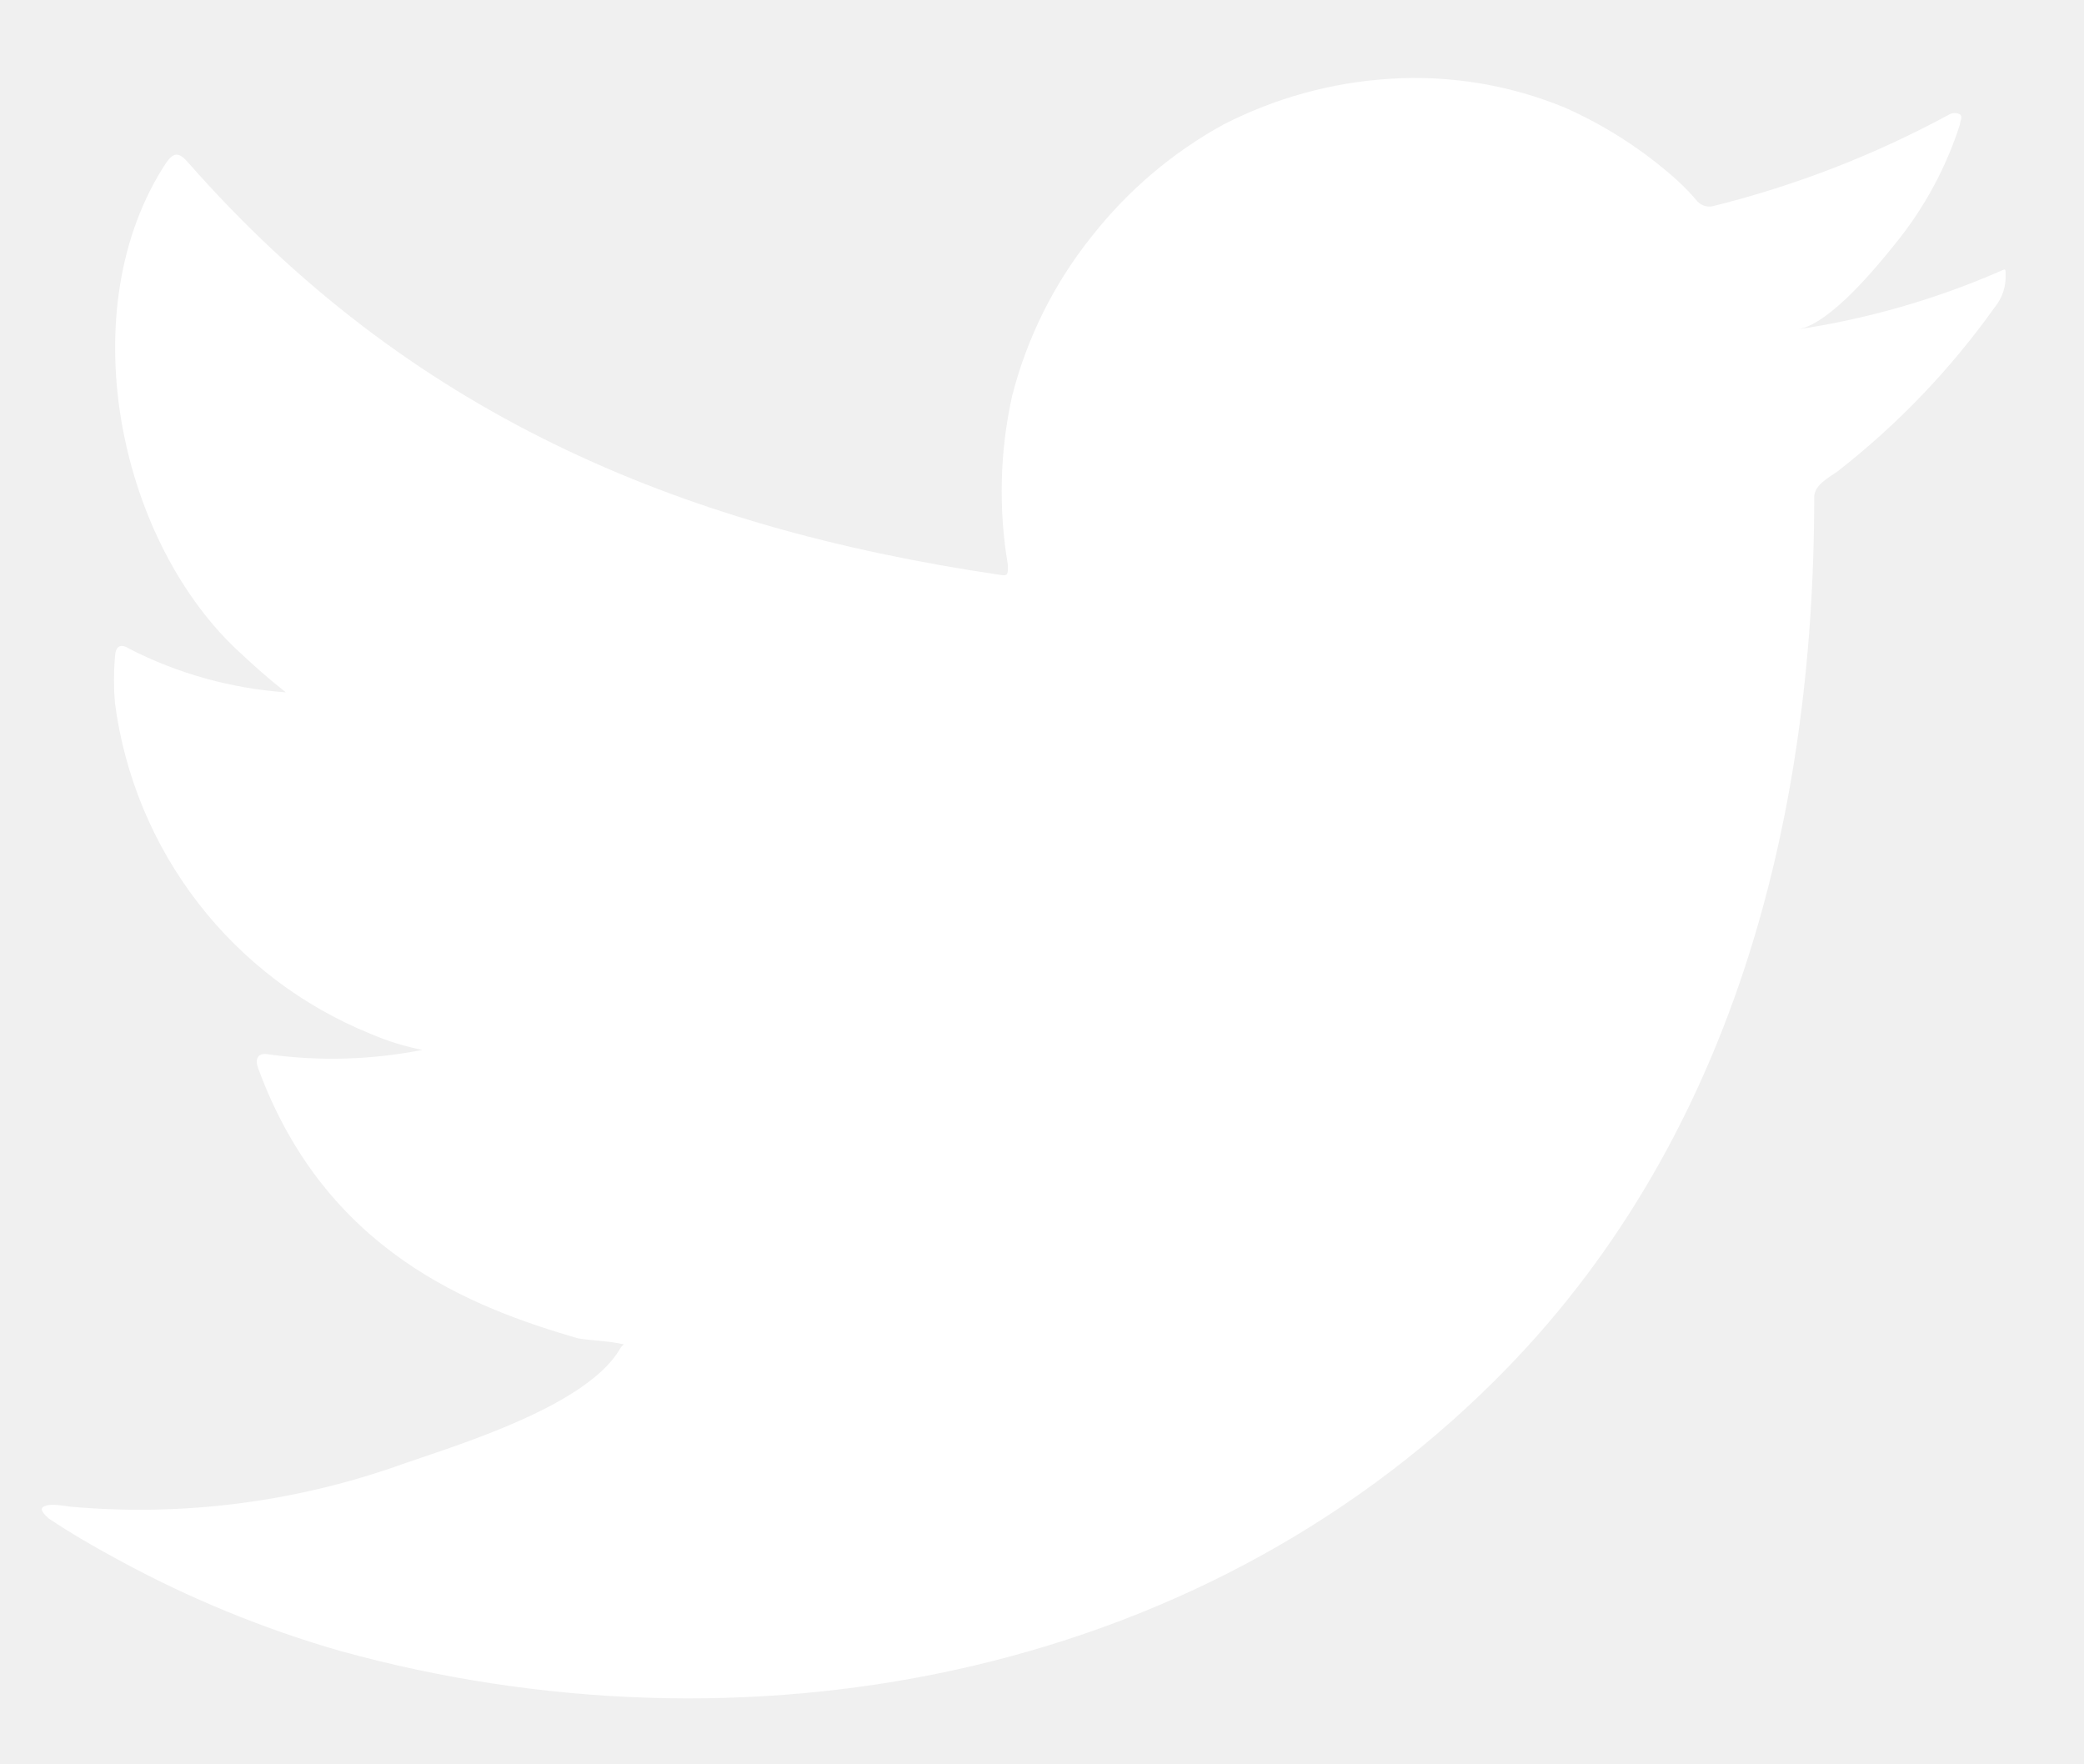
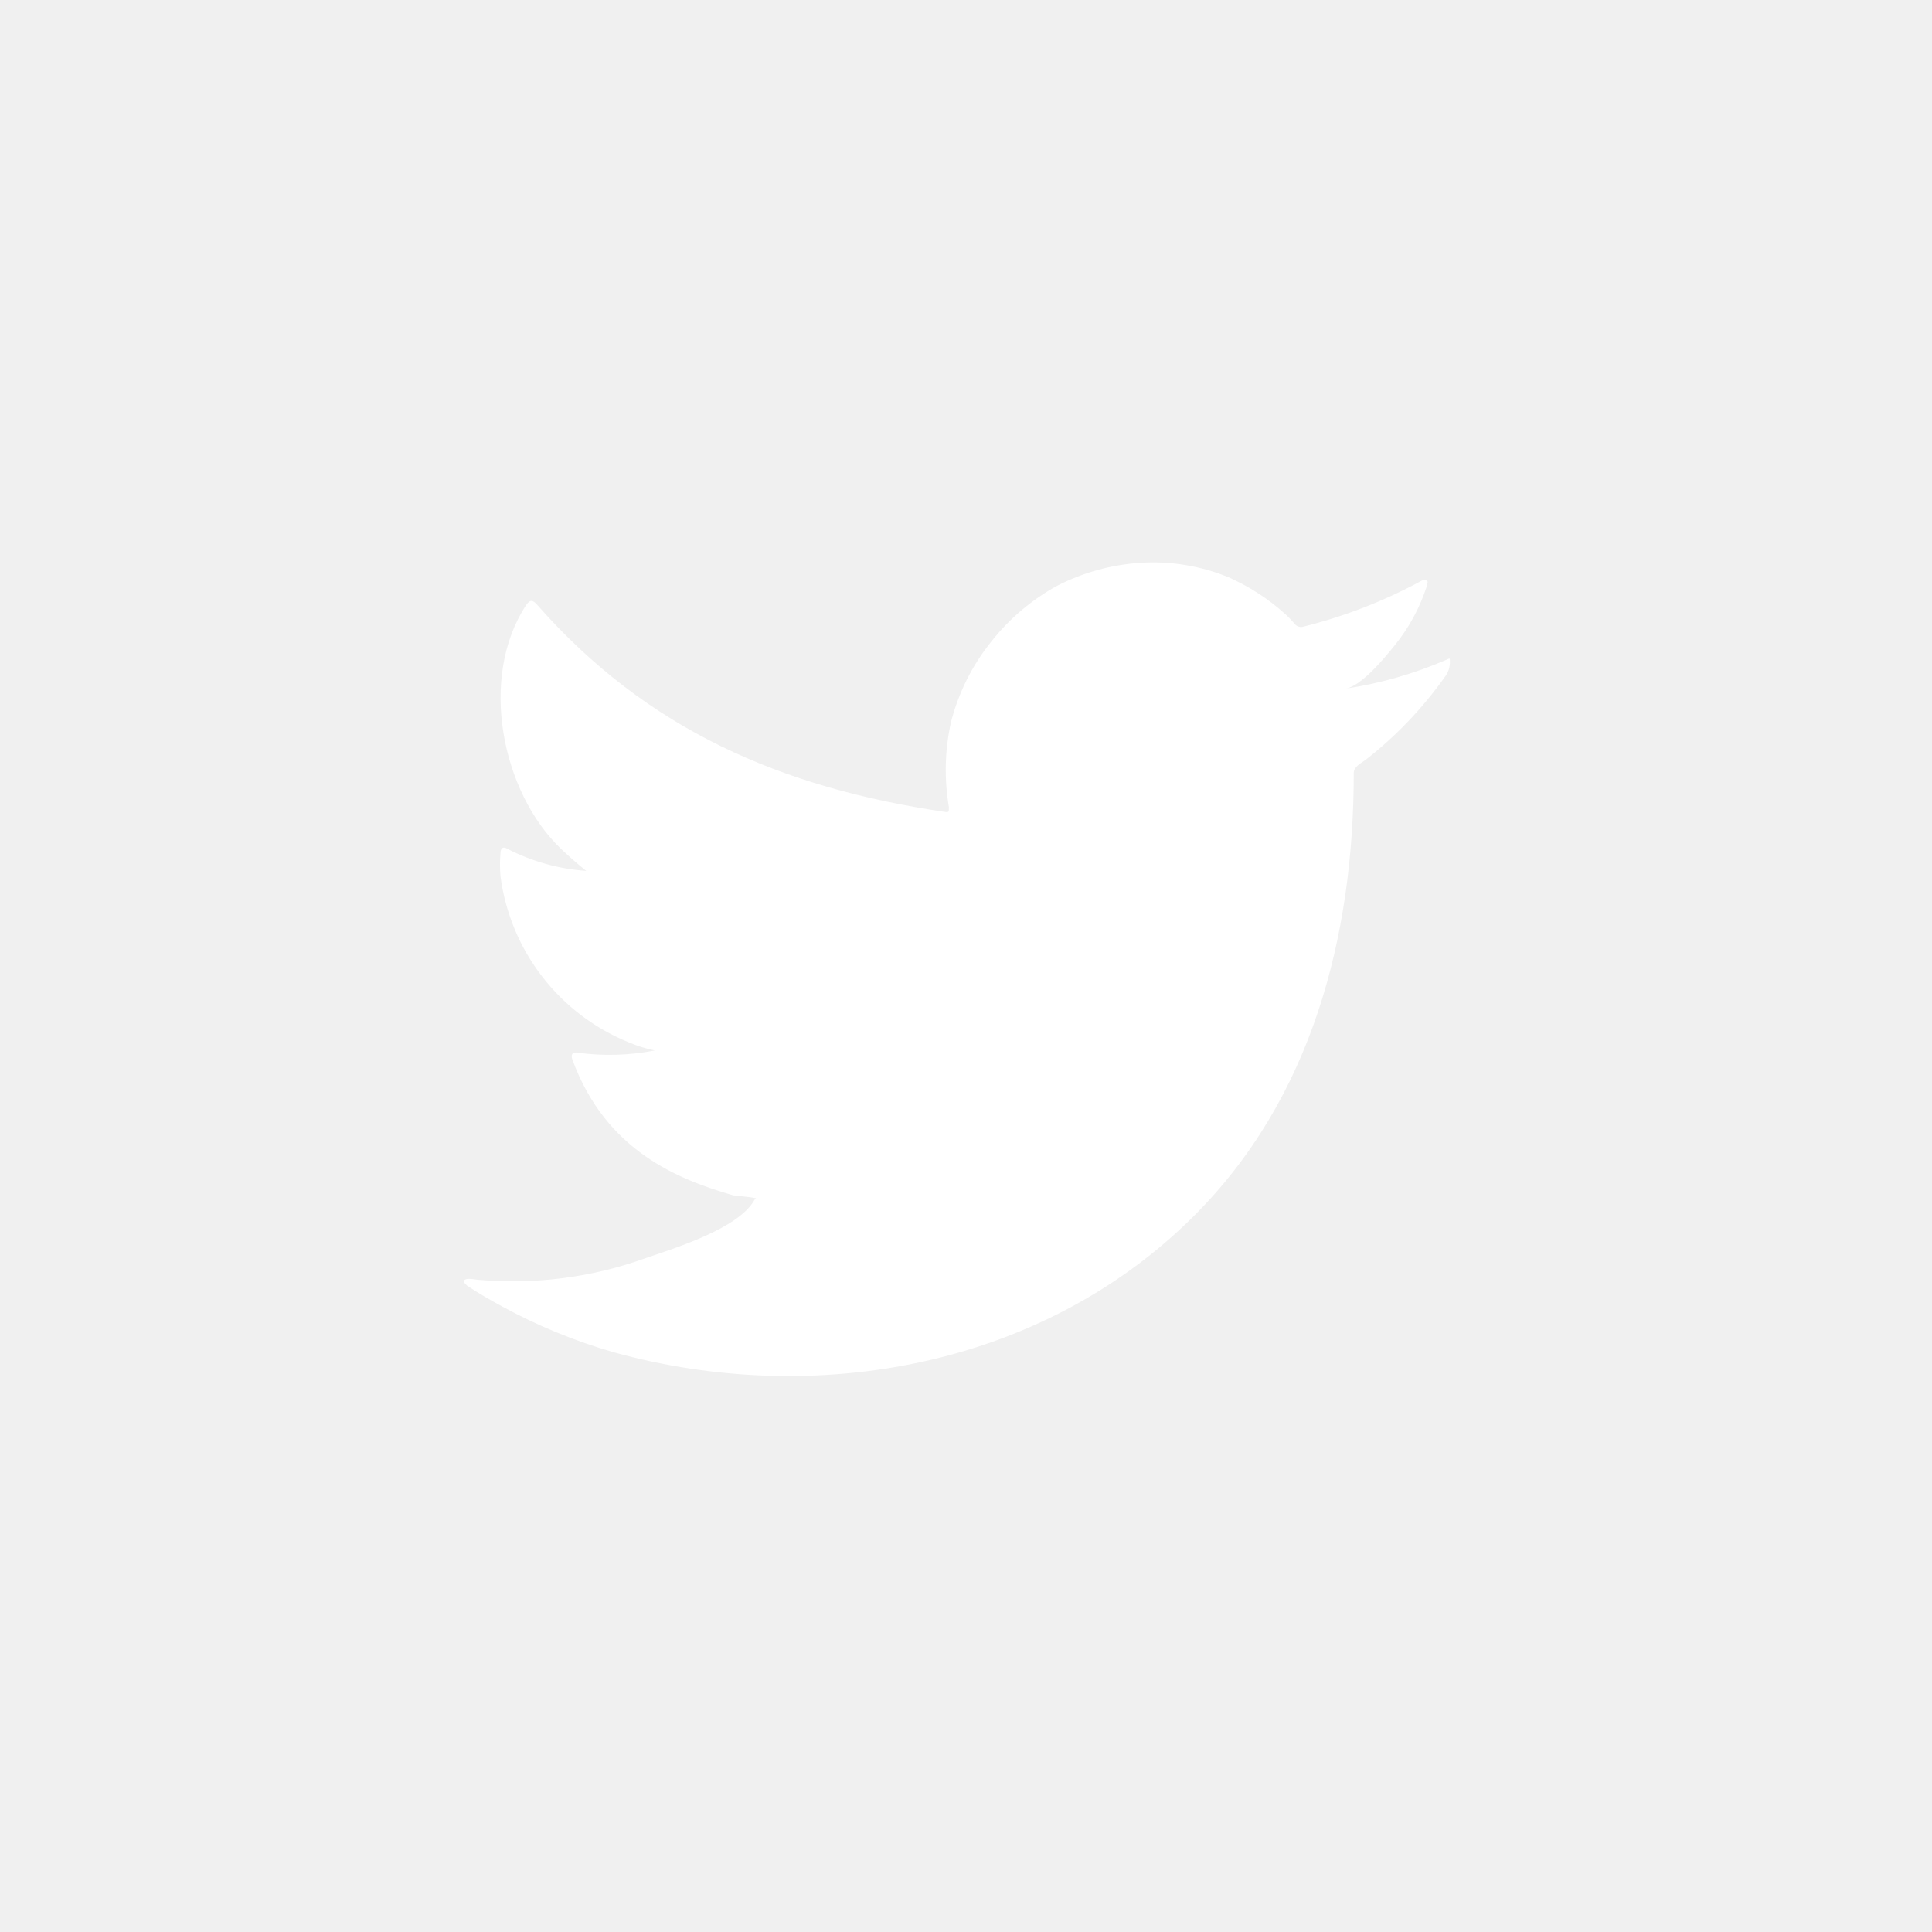
- <svg xmlns="http://www.w3.org/2000/svg" width="26" height="22" viewBox="0 0 26 22" fill="none">
-   <path d="M24.914 3.401C24.121 3.742 23.288 3.98 22.435 4.108C22.834 4.04 23.421 3.321 23.654 3.03C24.009 2.591 24.28 2.091 24.452 1.553C24.452 1.513 24.492 1.456 24.452 1.427C24.432 1.416 24.409 1.411 24.387 1.411C24.364 1.411 24.341 1.416 24.321 1.427C23.394 1.93 22.408 2.313 21.386 2.568C21.35 2.579 21.312 2.58 21.276 2.571C21.24 2.562 21.207 2.543 21.181 2.517C21.101 2.422 21.016 2.333 20.924 2.249C20.507 1.875 20.034 1.569 19.522 1.342C18.831 1.058 18.085 0.935 17.34 0.983C16.616 1.028 15.91 1.222 15.265 1.553C14.63 1.901 14.072 2.375 13.624 2.945C13.153 3.531 12.813 4.212 12.627 4.941C12.473 5.635 12.456 6.351 12.575 7.052C12.575 7.171 12.575 7.188 12.473 7.171C8.409 6.572 5.076 5.129 2.351 2.032C2.232 1.895 2.169 1.895 2.072 2.032C0.887 3.835 1.462 6.687 2.944 8.095C3.144 8.284 3.349 8.466 3.565 8.637C2.886 8.589 2.223 8.405 1.616 8.095C1.502 8.021 1.44 8.061 1.434 8.198C1.418 8.388 1.418 8.579 1.434 8.769C1.553 9.678 1.911 10.54 2.472 11.265C3.032 11.991 3.776 12.554 4.625 12.898C4.832 12.987 5.048 13.054 5.269 13.098C4.64 13.222 3.995 13.241 3.36 13.155C3.223 13.126 3.172 13.2 3.223 13.332C4.061 15.613 5.879 16.309 7.213 16.697C7.395 16.726 7.577 16.726 7.783 16.771C7.783 16.771 7.783 16.771 7.748 16.805C7.355 17.524 5.765 18.009 5.036 18.26C3.704 18.739 2.285 18.922 0.875 18.796C0.653 18.762 0.602 18.768 0.545 18.796C0.488 18.825 0.545 18.887 0.608 18.944C0.893 19.133 1.177 19.298 1.474 19.458C2.356 19.939 3.289 20.322 4.255 20.599C9.259 21.979 14.889 20.964 18.645 17.227C21.597 14.296 22.634 10.252 22.634 6.202C22.634 6.048 22.822 5.956 22.93 5.877C23.677 5.294 24.336 4.606 24.885 3.835C24.98 3.719 25.029 3.573 25.022 3.424C25.022 3.338 25.022 3.355 24.914 3.401Z" fill="white" />
+ <svg xmlns="http://www.w3.org/2000/svg" width="48" height="48" viewBox="0 0 48 48" fill="none">
+   <path d="M35.914 16.401C35.121 16.742 34.288 16.98 33.435 17.108C33.834 17.04 34.42 16.321 34.654 16.03C35.009 15.591 35.28 15.091 35.452 14.553C35.452 14.513 35.492 14.456 35.452 14.427C35.432 14.416 35.409 14.411 35.386 14.411C35.364 14.411 35.341 14.416 35.321 14.427C34.394 14.93 33.408 15.313 32.386 15.568C32.35 15.579 32.312 15.58 32.276 15.571C32.24 15.562 32.207 15.543 32.181 15.517C32.101 15.422 32.016 15.332 31.924 15.249C31.507 14.875 31.034 14.569 30.522 14.342C29.831 14.058 29.085 13.935 28.34 13.982C27.616 14.028 26.91 14.222 26.265 14.553C25.63 14.901 25.072 15.375 24.624 15.945C24.153 16.531 23.813 17.212 23.627 17.941C23.473 18.635 23.456 19.351 23.575 20.052C23.575 20.171 23.575 20.188 23.473 20.171C19.41 19.572 16.076 18.129 13.351 15.032C13.232 14.895 13.169 14.895 13.072 15.032C11.887 16.834 12.463 19.686 13.944 21.095C14.144 21.284 14.349 21.466 14.565 21.637C13.886 21.589 13.223 21.405 12.616 21.095C12.502 21.021 12.44 21.061 12.434 21.198C12.418 21.388 12.418 21.579 12.434 21.768C12.553 22.678 12.911 23.54 13.472 24.265C14.033 24.991 14.776 25.554 15.625 25.898C15.832 25.987 16.048 26.054 16.269 26.098C15.64 26.222 14.995 26.241 14.36 26.155C14.223 26.126 14.172 26.201 14.223 26.332C15.061 28.613 16.879 29.309 18.213 29.697C18.395 29.726 18.578 29.726 18.783 29.771C18.783 29.771 18.783 29.771 18.748 29.805C18.355 30.524 16.765 31.009 16.036 31.26C14.704 31.739 13.285 31.922 11.876 31.796C11.653 31.762 11.602 31.768 11.545 31.796C11.488 31.825 11.545 31.887 11.608 31.944C11.893 32.133 12.178 32.298 12.474 32.458C13.356 32.939 14.289 33.322 15.255 33.599C20.259 34.979 25.889 33.964 29.645 30.227C32.597 27.296 33.634 23.252 33.634 19.202C33.634 19.048 33.822 18.956 33.93 18.877C34.677 18.294 35.336 17.606 35.885 16.834C35.98 16.719 36.029 16.573 36.022 16.424C36.022 16.338 36.022 16.355 35.914 16.401Z" fill="white" />
</svg>
